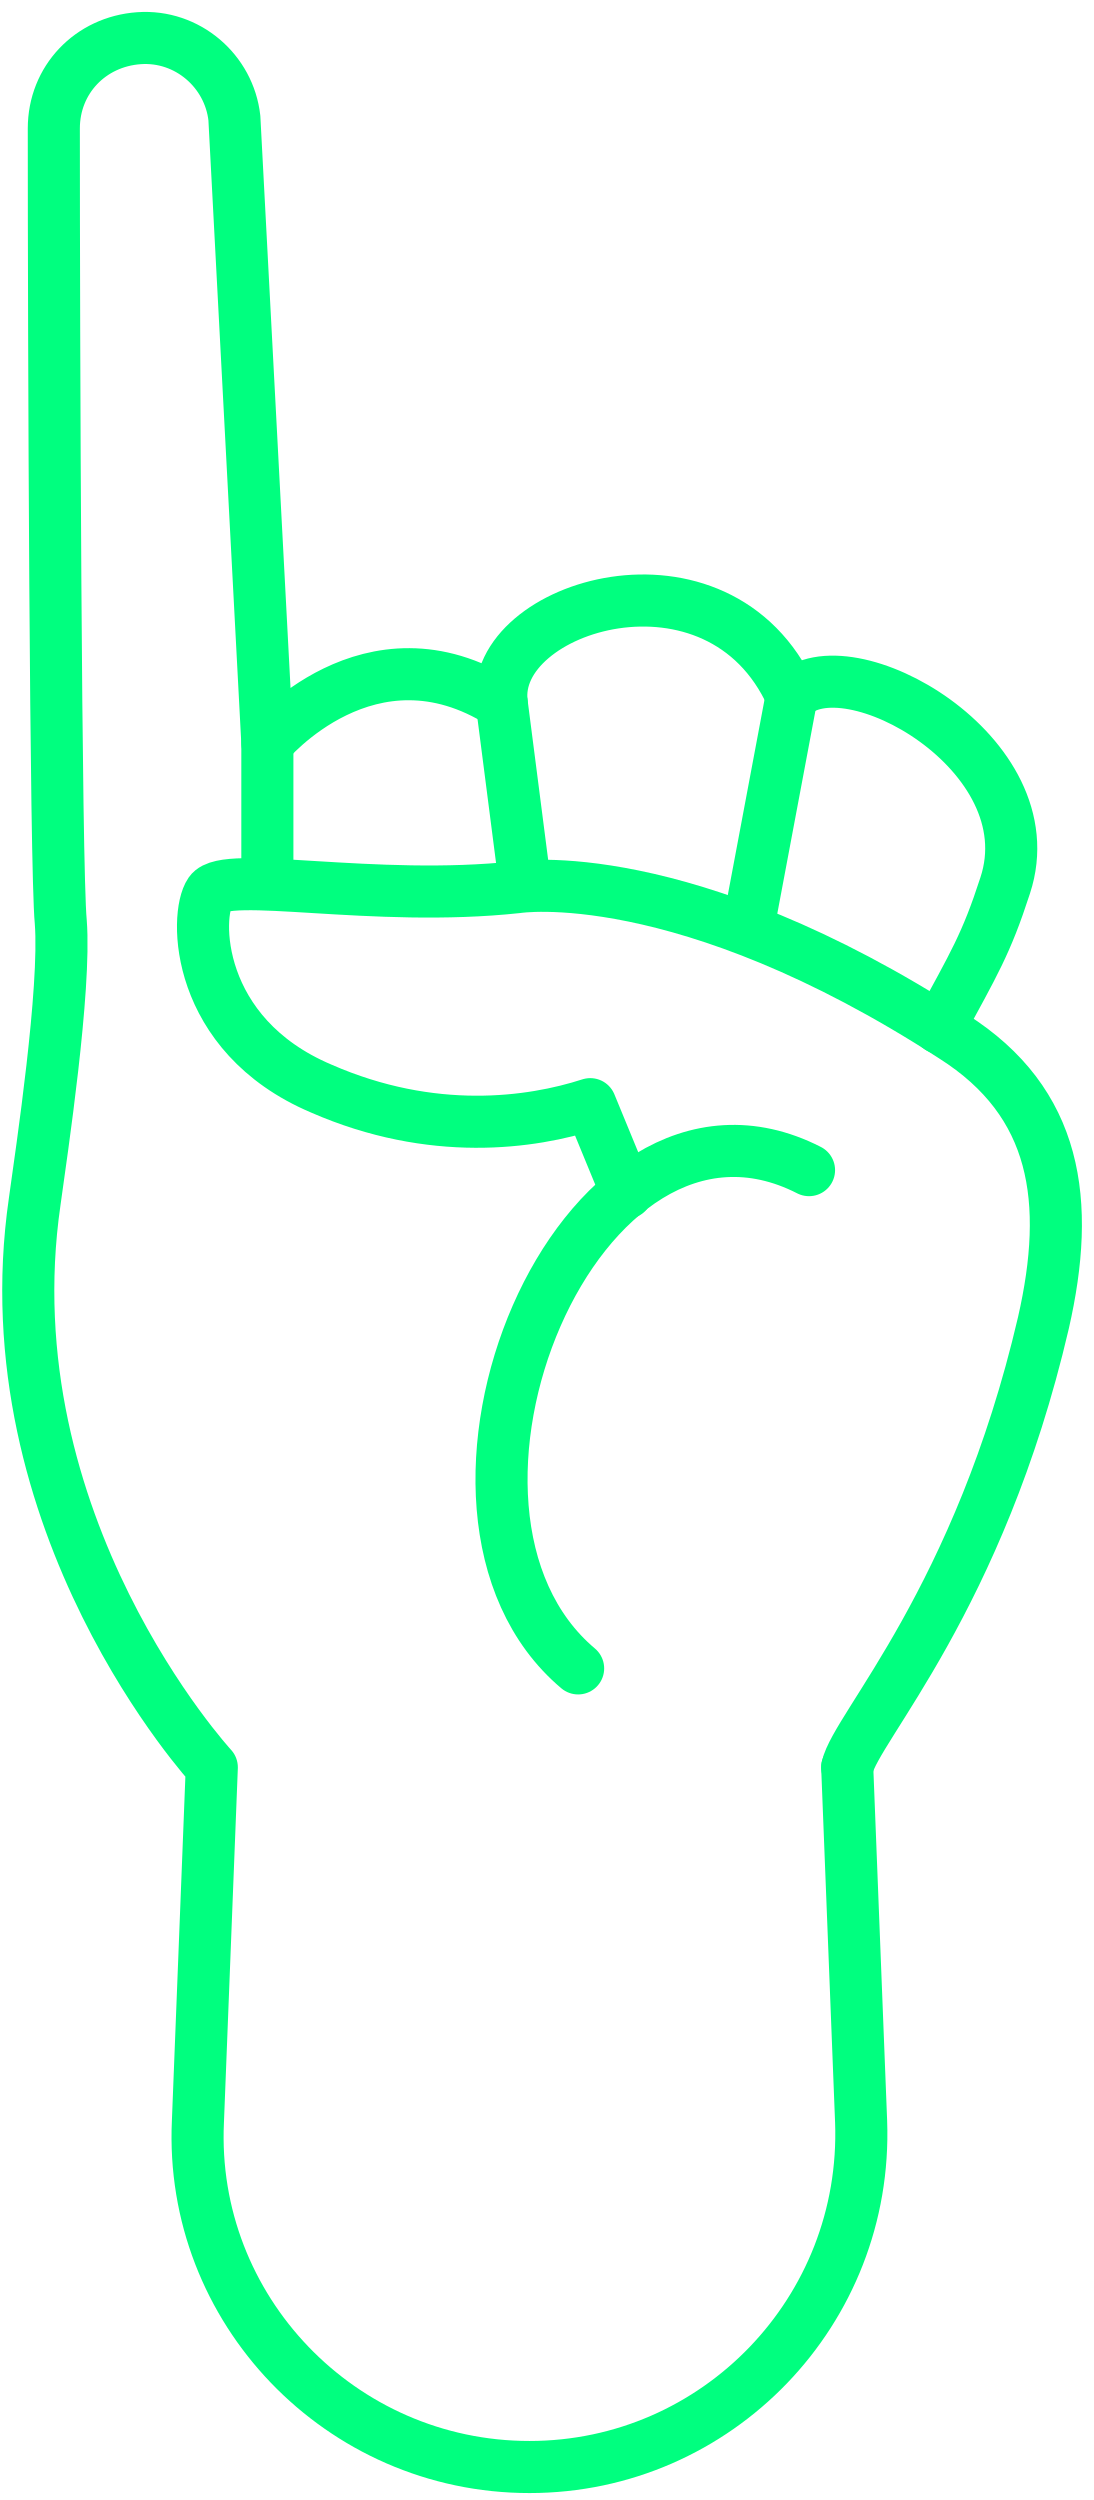
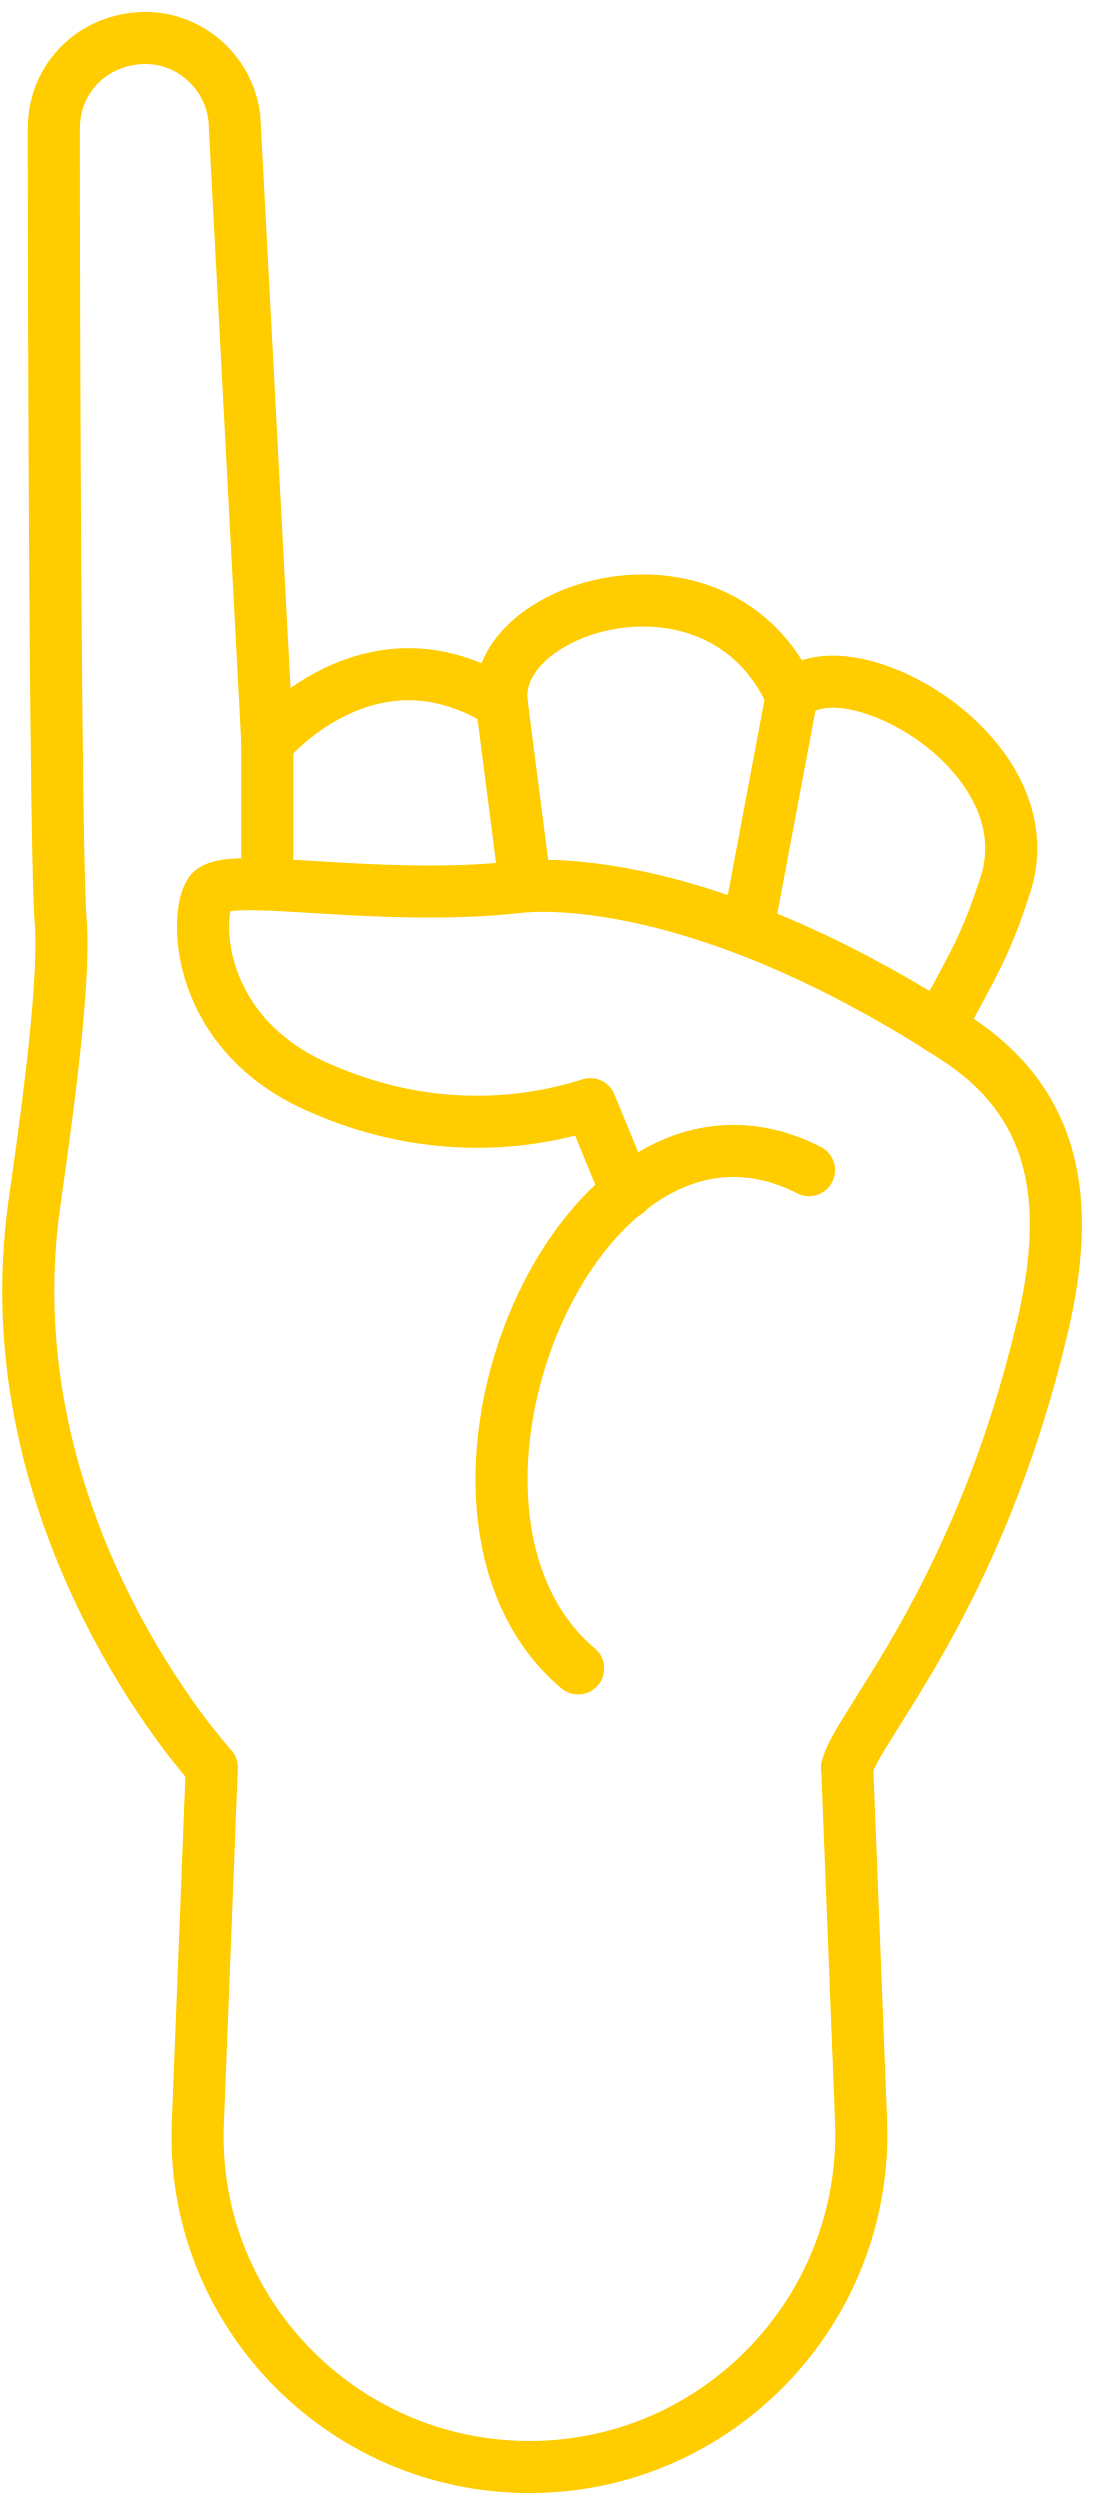
<svg xmlns="http://www.w3.org/2000/svg" width="63" height="144" viewBox="0 0 63 144" fill="none">
-   <path d="M45.6 40.1L43.1 53.4" stroke="#00FF7F" stroke-width="3" stroke-miterlimit="10" stroke-linecap="round" stroke-linejoin="round" />
-   <path d="M28.9 40.5L30.2 50.6" stroke="#00FF7F" stroke-width="3" stroke-miterlimit="10" stroke-linecap="round" stroke-linejoin="round" />
-   <path d="M15.4 42.8V50.9" stroke="#00FF7F" stroke-width="3" stroke-miterlimit="10" stroke-linecap="round" stroke-linejoin="round" />
-   <path d="M46.6 67.4C33.3 60.6 22.5 87 33.3 96.1" stroke="#00FF7F" stroke-width="3" stroke-miterlimit="10" stroke-linecap="round" stroke-linejoin="round" />
-   <path d="M48.8 101.8C49.3 99.5 56.4 92.1 60.1 76.2C61.7 69.2 60.9 63.5 54.9 59.7C39.3 49.6 29.8 51.1 29.8 51.1C21.5 52 13 50.1 12.1 51.4C11.2 52.7 11.2 59.6 18.5 62.7C24.9 65.5 30.6 64.7 34 63.6L36.1 68.7" stroke="#00FF7F" stroke-width="3" stroke-miterlimit="10" stroke-linecap="round" stroke-linejoin="round" />
-   <path d="M48.8 101.8L49.6 122.2C50 133.1 41.3 142.1 30.5 142.1C19.6 142.1 10.9 133 11.4 122.2L12.2 101.8C12.2 101.8 -0.7 87.8 2 69.2C2.4 66.3 3.8 57 3.5 53.1C3.2 50 3.1 19.4 3.1 7.4C3.1 4.6 5.2 2.4 8 2.2C10.8 2 13.2 4.1 13.5 6.8L15.4 42.8C15.4 42.8 21.3 35.7 28.9 40.5C28.2 34.9 41.4 30.8 45.6 40.1C48.7 36.9 60.4 43.4 57.9 51C56.8 54.4 56.1 55.5 54.1 59.2" stroke="#00FF7F" stroke-width="3" stroke-miterlimit="10" stroke-linecap="round" stroke-linejoin="round" />
+   <path d="M45.6 40.1L43.1 53.4" stroke="#ffcc00" stroke-width="3" stroke-miterlimit="10" stroke-linecap="round" stroke-linejoin="round" />
+   <path d="M28.9 40.5L30.2 50.6" stroke="#ffcc00" stroke-width="3" stroke-miterlimit="10" stroke-linecap="round" stroke-linejoin="round" />
+   <path d="M15.4 42.8V50.9" stroke="#ffcc00" stroke-width="3" stroke-miterlimit="10" stroke-linecap="round" stroke-linejoin="round" />
+   <path d="M46.6 67.4C33.3 60.6 22.5 87 33.3 96.1" stroke="#ffcc00" stroke-width="3" stroke-miterlimit="10" stroke-linecap="round" stroke-linejoin="round" />
+   <path d="M48.8 101.8C49.3 99.5 56.4 92.1 60.1 76.2C61.7 69.2 60.9 63.5 54.9 59.7C39.3 49.6 29.8 51.1 29.8 51.1C21.5 52 13 50.1 12.1 51.4C11.2 52.7 11.2 59.6 18.5 62.7C24.9 65.5 30.6 64.7 34 63.6L36.1 68.7" stroke="#ffcc00" stroke-width="3" stroke-miterlimit="10" stroke-linecap="round" stroke-linejoin="round" />
+   <path d="M48.8 101.8L49.6 122.2C50 133.1 41.3 142.1 30.5 142.1C19.6 142.1 10.9 133 11.4 122.2L12.2 101.8C12.2 101.8 -0.7 87.8 2 69.2C2.4 66.3 3.8 57 3.5 53.1C3.2 50 3.1 19.4 3.1 7.4C3.1 4.6 5.2 2.4 8 2.2C10.8 2 13.2 4.1 13.5 6.8L15.4 42.8C15.4 42.8 21.3 35.7 28.9 40.5C28.2 34.9 41.4 30.8 45.6 40.1C48.7 36.9 60.4 43.4 57.9 51C56.8 54.4 56.1 55.5 54.1 59.2" stroke="#ffcc00" stroke-width="3" stroke-miterlimit="10" stroke-linecap="round" stroke-linejoin="round" />
</svg>
